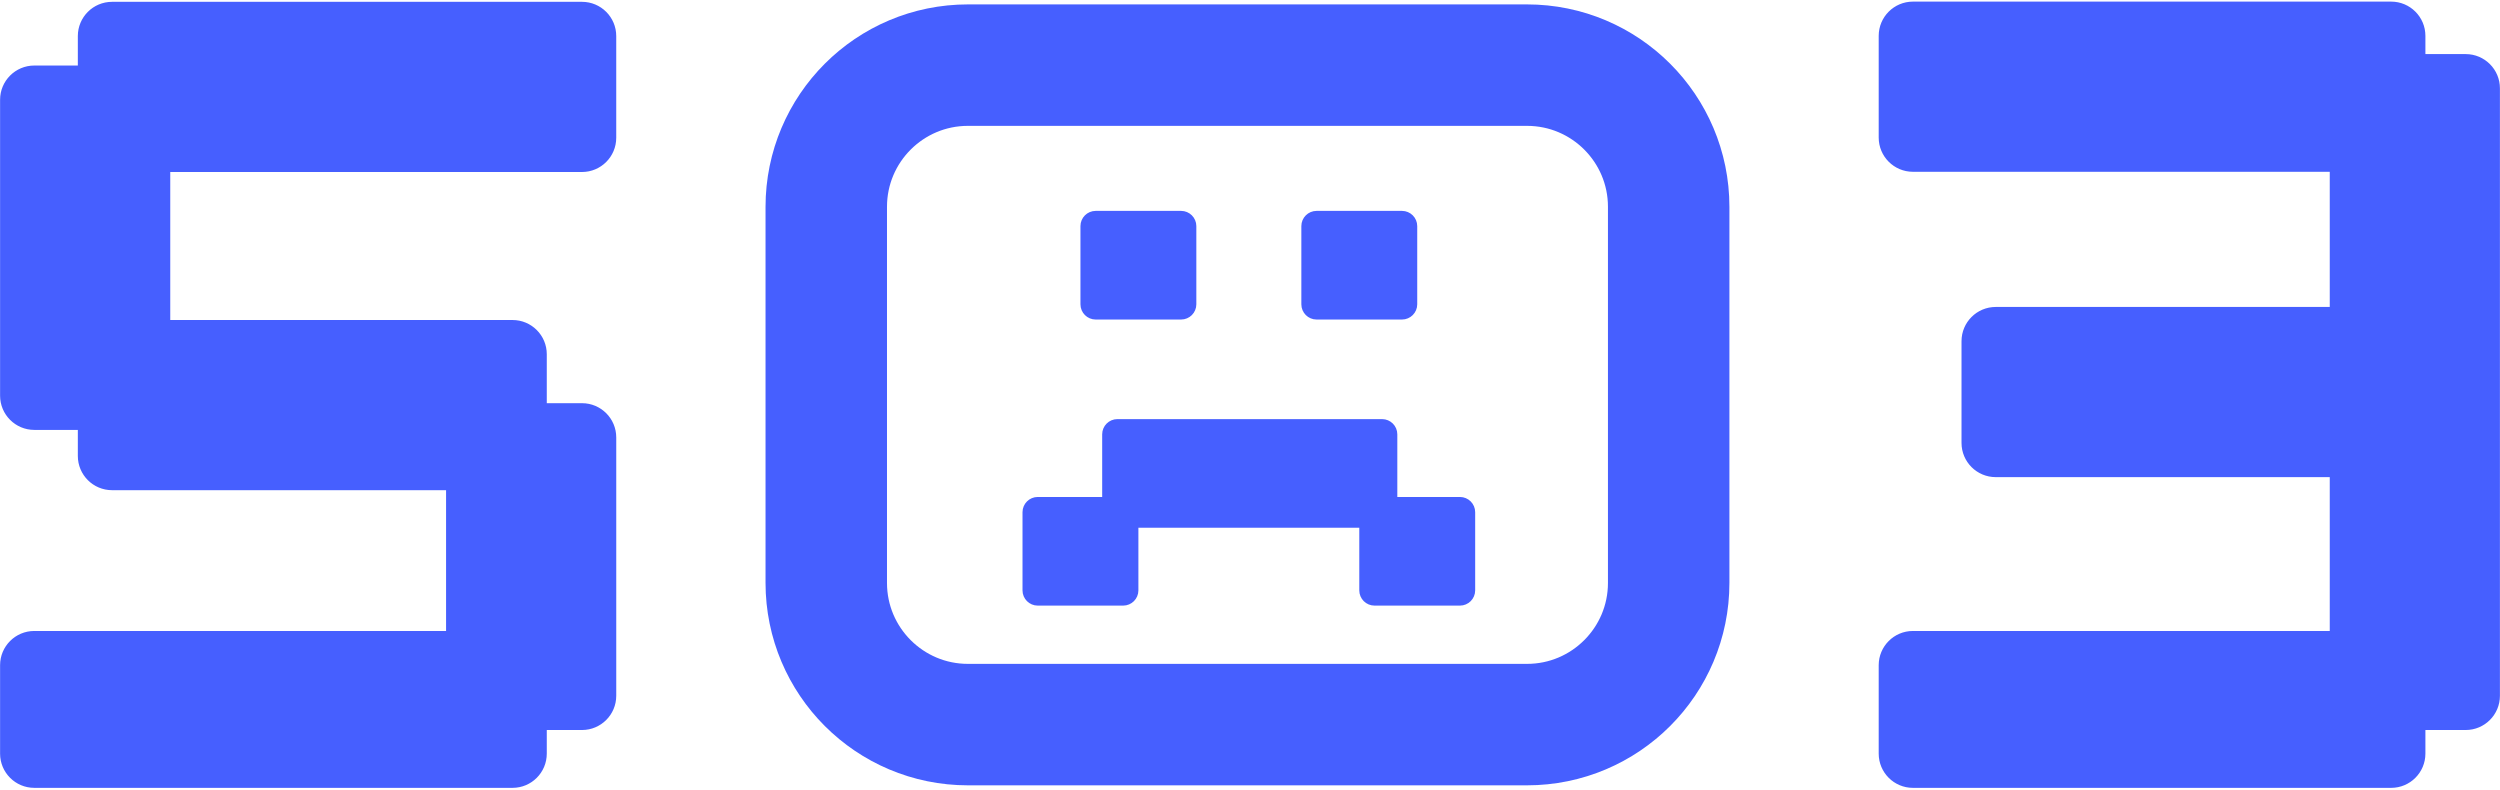
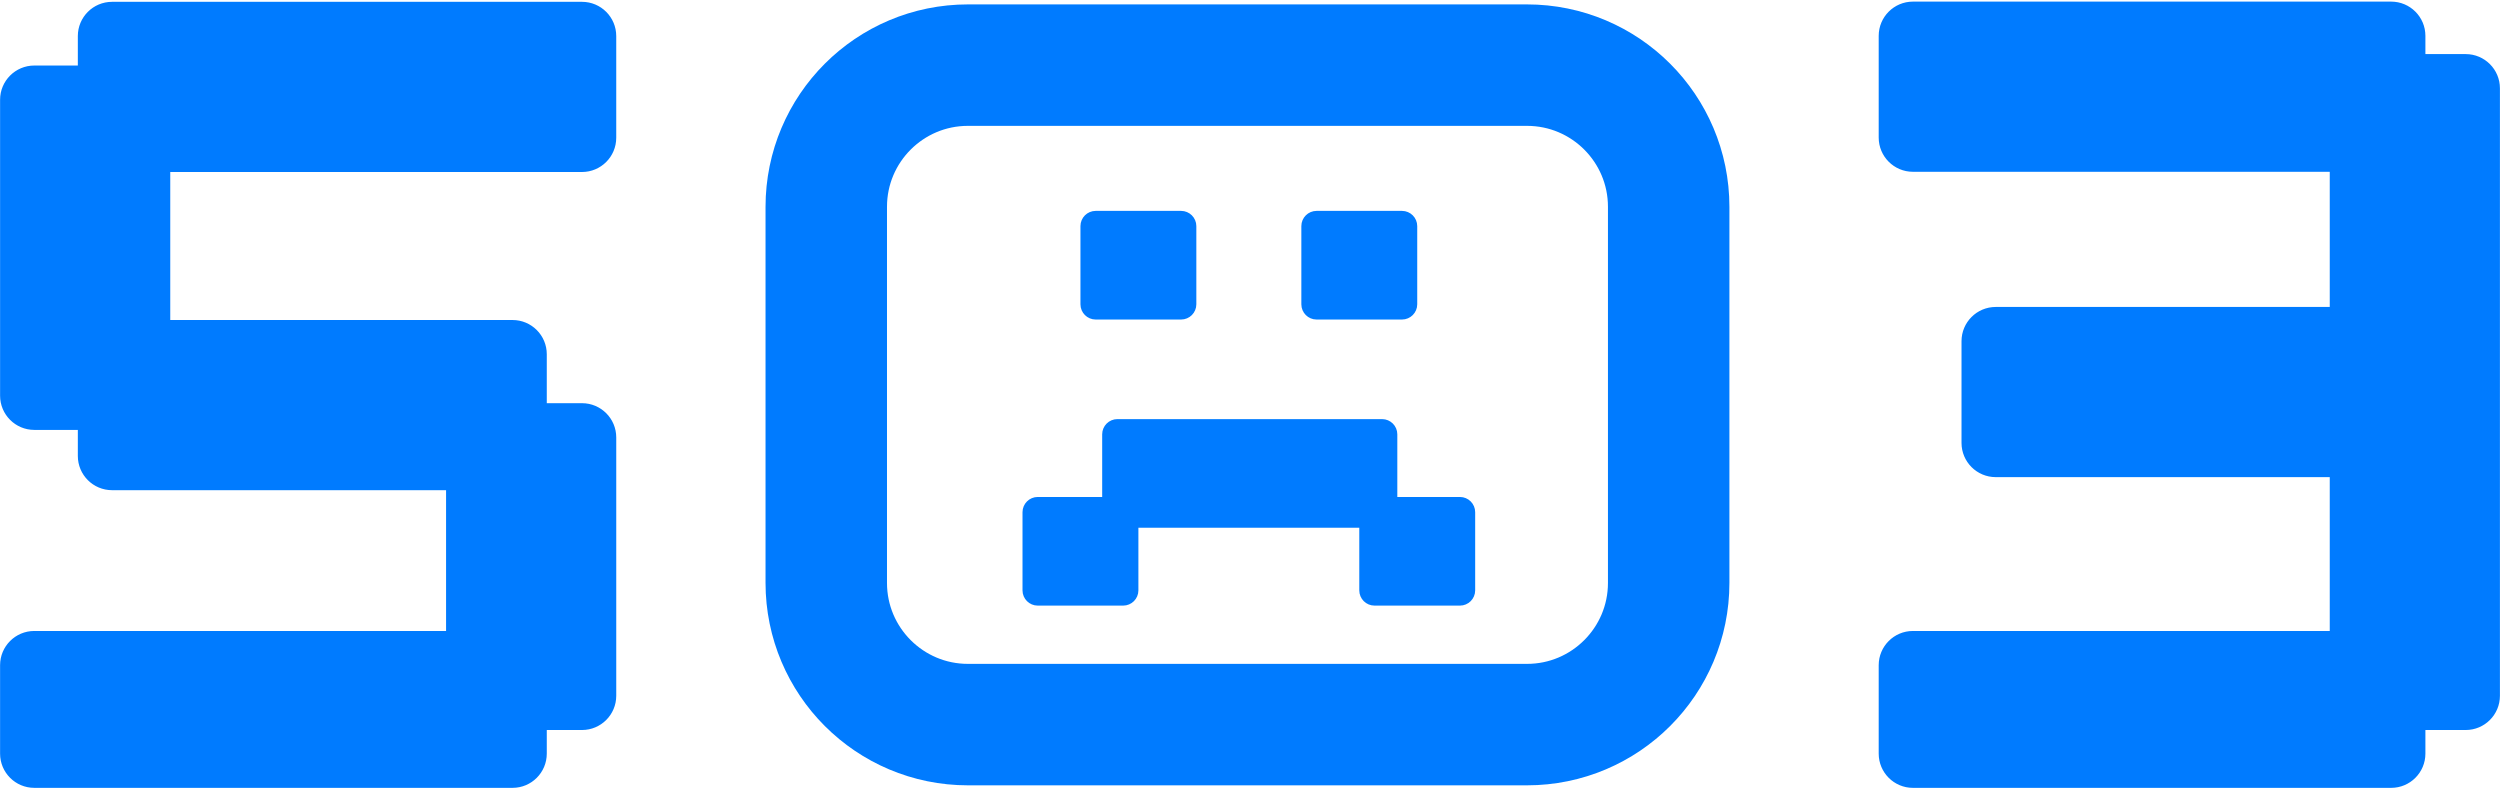
<svg xmlns="http://www.w3.org/2000/svg" width="494" height="156" viewBox="0 0 494 156" fill="none">
-   <rect x="0.516" y="13.449" width="32.626" height="71" rx="6.263" fill="#465FFF" />
-   <rect x="0.516" y="13.449" width="32.626" height="71" rx="6.263" stroke="#465FFF" />
-   <rect x="88.644" y="80.17" width="32.626" height="63.58" rx="6.263" fill="#465FFF" />
-   <rect x="88.644" y="80.17" width="32.626" height="63.58" rx="6.263" stroke="#465FFF" />
-   <rect x="15.88" y="33.487" width="32.626" height="105.389" rx="6.263" transform="rotate(-90 15.8799 33.4873)" fill="#465FFF" />
-   <rect x="15.88" y="33.487" width="32.626" height="105.389" rx="6.263" transform="rotate(-90 15.8799 33.4873)" stroke="#465FFF" />
-   <rect x="0.516" y="155.18" width="30" height="107.028" rx="6.263" transform="rotate(-90 0.515625 155.18)" fill="#465FFF" />
-   <rect x="0.516" y="155.18" width="30" height="107.028" rx="6.263" transform="rotate(-90 0.515625 155.18)" stroke="#465FFF" />
-   <rect x="15.88" y="96.36" width="32.626" height="91.664" rx="6.263" transform="rotate(-90 15.8799 96.3599)" fill="#465FFF" />
-   <rect x="15.88" y="96.36" width="32.626" height="91.664" rx="6.263" transform="rotate(-90 15.8799 96.3599)" stroke="#465FFF" />
-   <rect x="163.27" y="12.87" width="166.462" height="130.311" rx="28" stroke="#465FFF" stroke-width="24" />
-   <rect x="213.874" y="42.049" width="22.145" height="20.714" rx="2.634" fill="#465FFF" stroke="#465FFF" stroke-width="0.753" />
-   <rect x="257.523" y="42.049" width="22.145" height="20.714" rx="2.634" fill="#465FFF" stroke="#465FFF" stroke-width="0.753" />
-   <rect x="268.972" y="98.578" width="22.145" height="20.714" rx="2.634" fill="#465FFF" stroke="#465FFF" stroke-width="0.753" />
-   <rect x="202.425" y="98.578" width="22.145" height="20.714" rx="2.634" fill="#465FFF" stroke="#465FFF" stroke-width="0.753" />
-   <rect x="218.167" y="83.193" width="57.566" height="20.714" rx="2.634" fill="#465FFF" stroke="#465FFF" stroke-width="0.753" />
-   <rect x="460.859" y="11.188" width="32.626" height="132.562" rx="6.263" fill="#465FFF" />
-   <rect x="460.859" y="11.188" width="32.626" height="132.562" rx="6.263" stroke="#465FFF" />
-   <rect x="371.731" y="33.446" width="32.626" height="107.028" rx="6.263" transform="rotate(-90 371.731 33.4458)" fill="#465FFF" />
-   <rect x="371.731" y="33.446" width="32.626" height="107.028" rx="6.263" transform="rotate(-90 371.731 33.4458)" stroke="#465FFF" />
-   <rect x="371.731" y="155.18" width="30" height="107.028" rx="6.263" transform="rotate(-90 371.731 155.18)" fill="#465FFF" />
-   <rect x="371.731" y="155.18" width="30" height="107.028" rx="6.263" transform="rotate(-90 371.731 155.18)" stroke="#465FFF" />
-   <rect x="388.096" y="93.781" width="32.626" height="91.664" rx="6.263" transform="rotate(-90 388.096 93.7812)" fill="#465FFF" />
-   <rect x="388.096" y="93.781" width="32.626" height="91.664" rx="6.263" transform="rotate(-90 388.096 93.7812)" stroke="#465FFF" />
+   <rect x="0.516" y="13.449" width="32.626" height="71" rx="6.263" fill="#007bff" />
+   <rect x="0.516" y="13.449" width="32.626" height="71" rx="6.263" stroke="#007bff" />
+   <rect x="88.644" y="80.17" width="32.626" height="63.58" rx="6.263" fill="#007bff" />
+   <rect x="88.644" y="80.17" width="32.626" height="63.58" rx="6.263" stroke="#007bff" />
+   <rect x="15.88" y="33.487" width="32.626" height="105.389" rx="6.263" transform="rotate(-90 15.8799 33.4873)" fill="#007bff" />
+   <rect x="15.88" y="33.487" width="32.626" height="105.389" rx="6.263" transform="rotate(-90 15.8799 33.4873)" stroke="#007bff" />
+   <rect x="0.516" y="155.18" width="30" height="107.028" rx="6.263" transform="rotate(-90 0.515625 155.18)" fill="#007bff" />
+   <rect x="0.516" y="155.18" width="30" height="107.028" rx="6.263" transform="rotate(-90 0.515625 155.18)" stroke="#007bff" />
+   <rect x="15.88" y="96.36" width="32.626" height="91.664" rx="6.263" transform="rotate(-90 15.8799 96.3599)" fill="#007bff" />
+   <rect x="15.88" y="96.36" width="32.626" height="91.664" rx="6.263" transform="rotate(-90 15.8799 96.3599)" stroke="#007bff" />
+   <rect x="163.27" y="12.87" width="166.462" height="130.311" rx="28" stroke="#007bff" stroke-width="24" />
+   <rect x="213.874" y="42.049" width="22.145" height="20.714" rx="2.634" fill="#007bff" stroke="#007bff" stroke-width="0.753" />
+   <rect x="257.523" y="42.049" width="22.145" height="20.714" rx="2.634" fill="#007bff" stroke="#007bff" stroke-width="0.753" />
+   <rect x="268.972" y="98.578" width="22.145" height="20.714" rx="2.634" fill="#007bff" stroke="#007bff" stroke-width="0.753" />
+   <rect x="202.425" y="98.578" width="22.145" height="20.714" rx="2.634" fill="#007bff" stroke="#007bff" stroke-width="0.753" />
+   <rect x="218.167" y="83.193" width="57.566" height="20.714" rx="2.634" fill="#007bff" stroke="#007bff" stroke-width="0.753" />
+   <rect x="460.859" y="11.188" width="32.626" height="132.562" rx="6.263" fill="#007bff" />
+   <rect x="460.859" y="11.188" width="32.626" height="132.562" rx="6.263" stroke="#007bff" />
+   <rect x="371.731" y="33.446" width="32.626" height="107.028" rx="6.263" transform="rotate(-90 371.731 33.4458)" fill="#007bff" />
+   <rect x="371.731" y="33.446" width="32.626" height="107.028" rx="6.263" transform="rotate(-90 371.731 33.4458)" stroke="#007bff" />
+   <rect x="371.731" y="155.18" width="30" height="107.028" rx="6.263" transform="rotate(-90 371.731 155.18)" fill="#007bff" />
+   <rect x="371.731" y="155.18" width="30" height="107.028" rx="6.263" transform="rotate(-90 371.731 155.18)" stroke="#007bff" />
+   <rect x="388.096" y="93.781" width="32.626" height="91.664" rx="6.263" transform="rotate(-90 388.096 93.7812)" fill="#007bff" />
+   <rect x="388.096" y="93.781" width="32.626" height="91.664" rx="6.263" transform="rotate(-90 388.096 93.7812)" stroke="#007bff" />
</svg>
